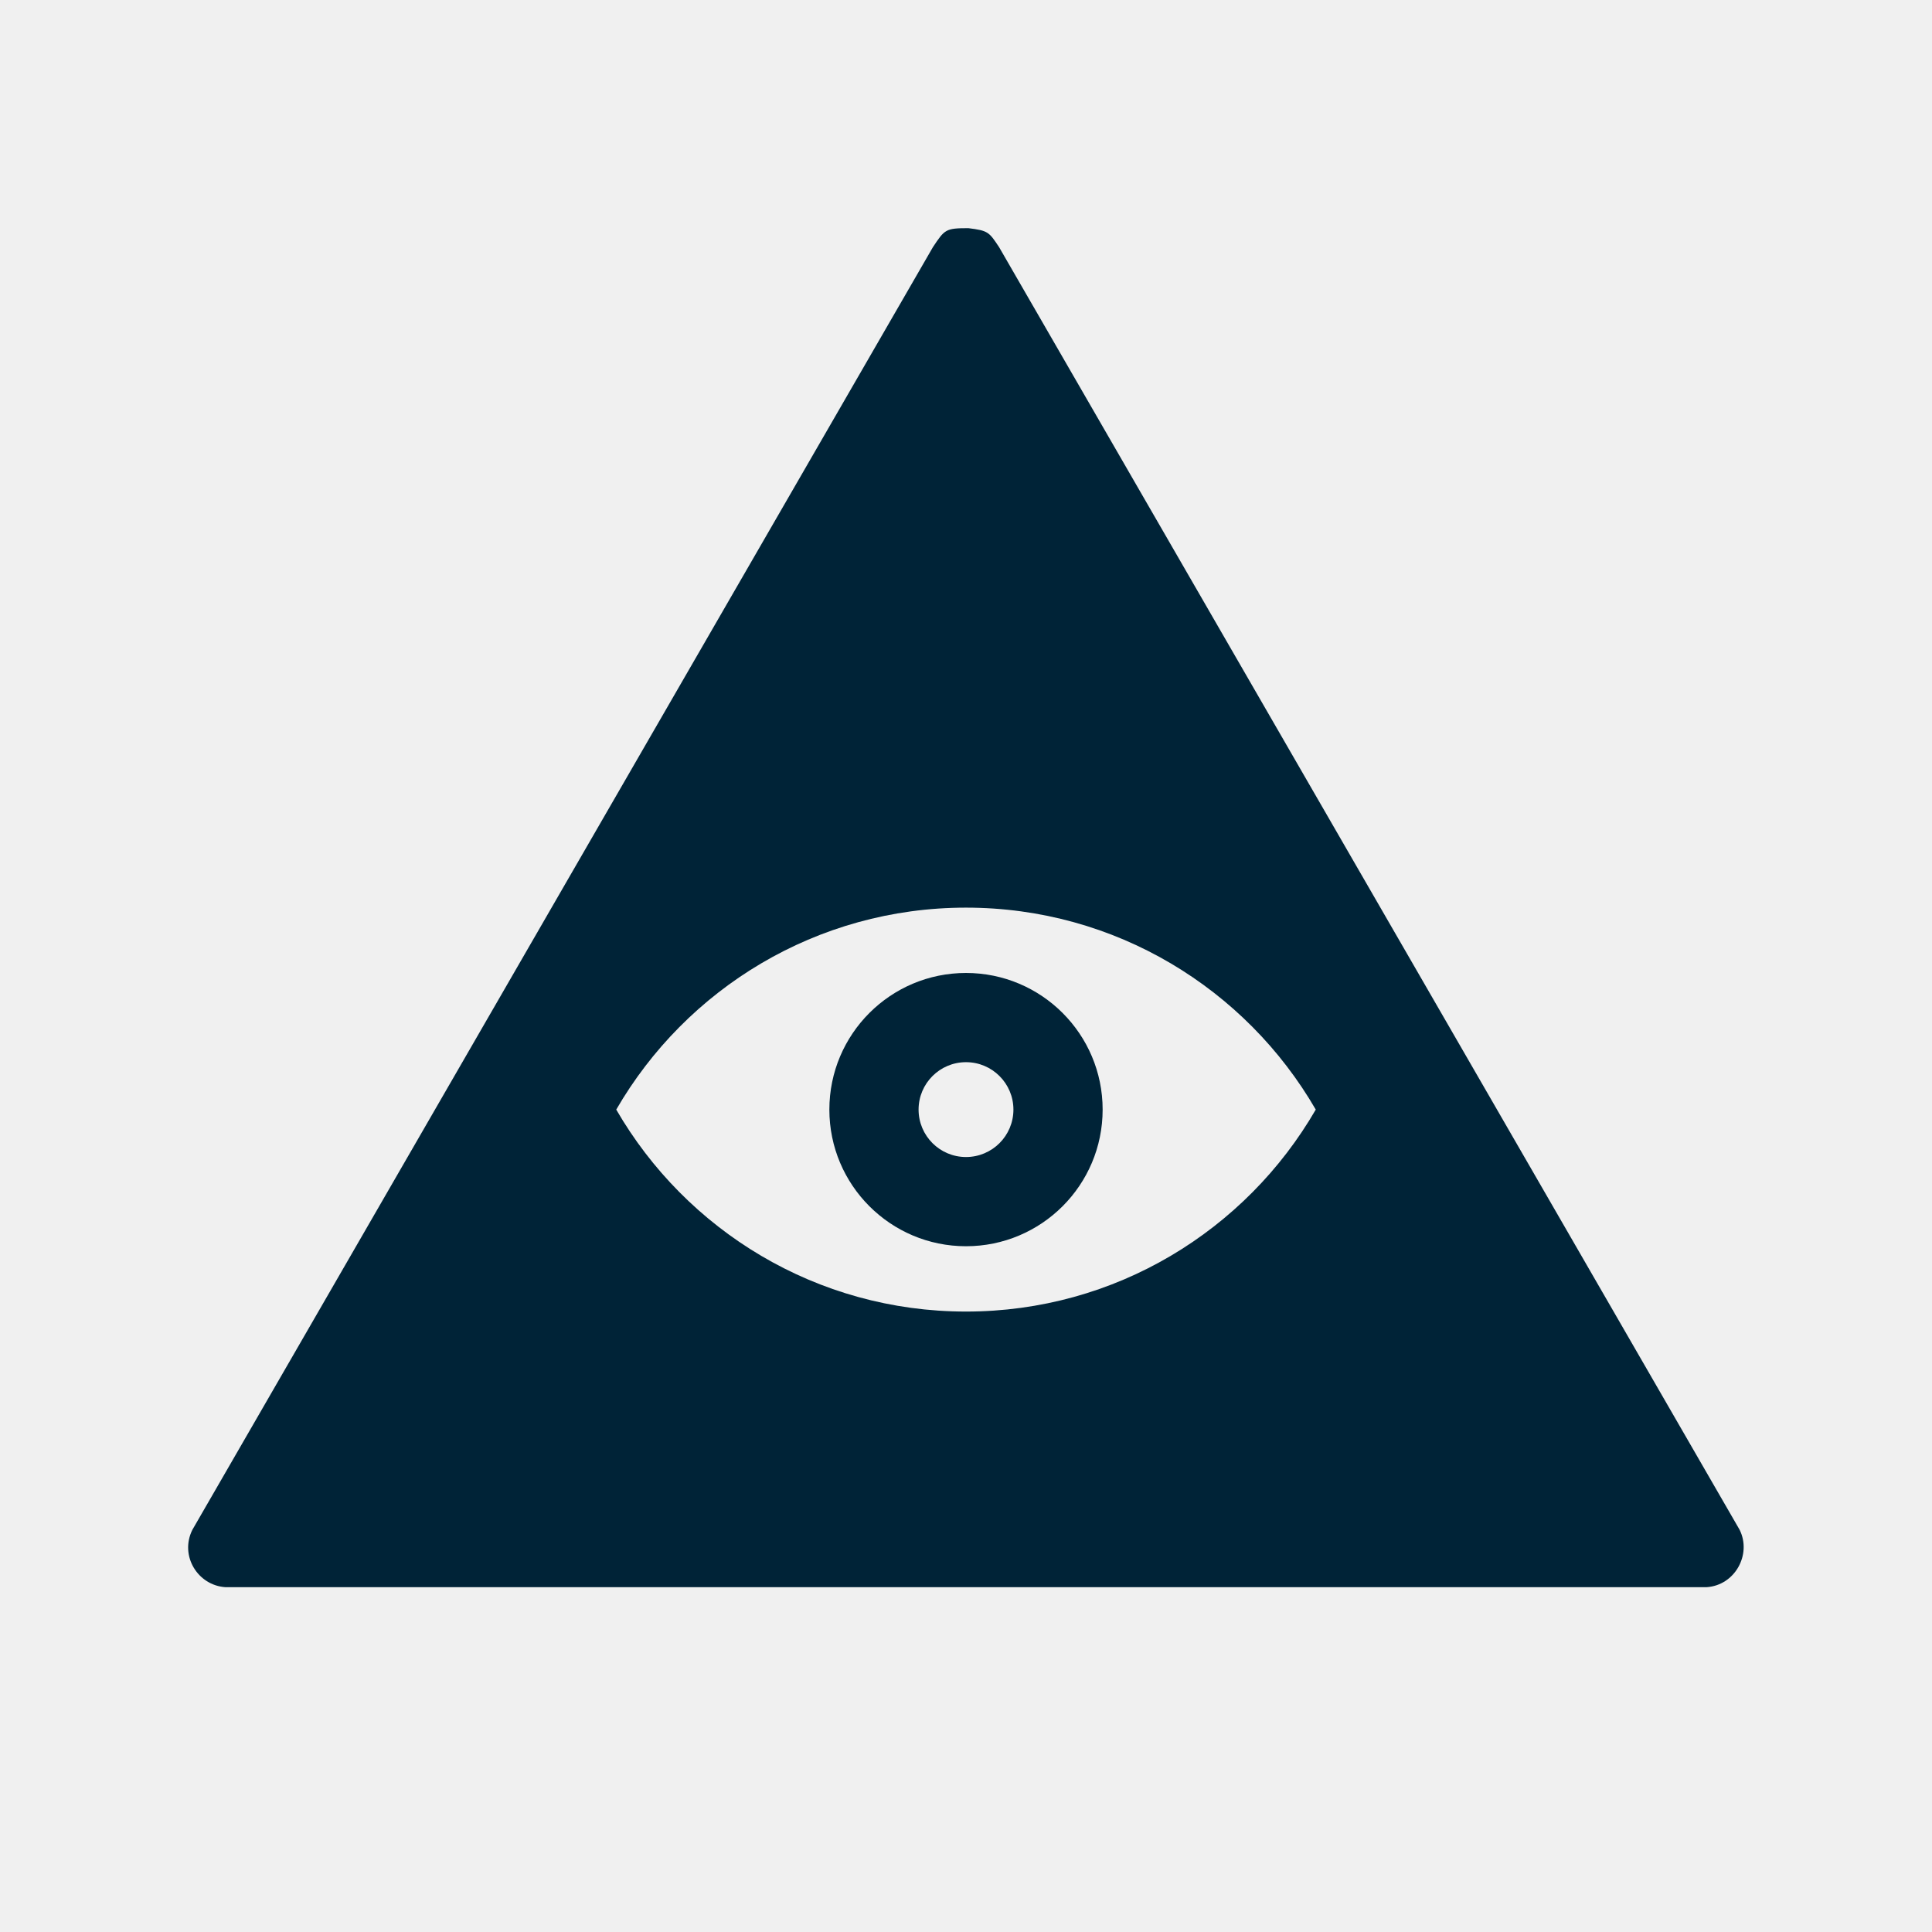
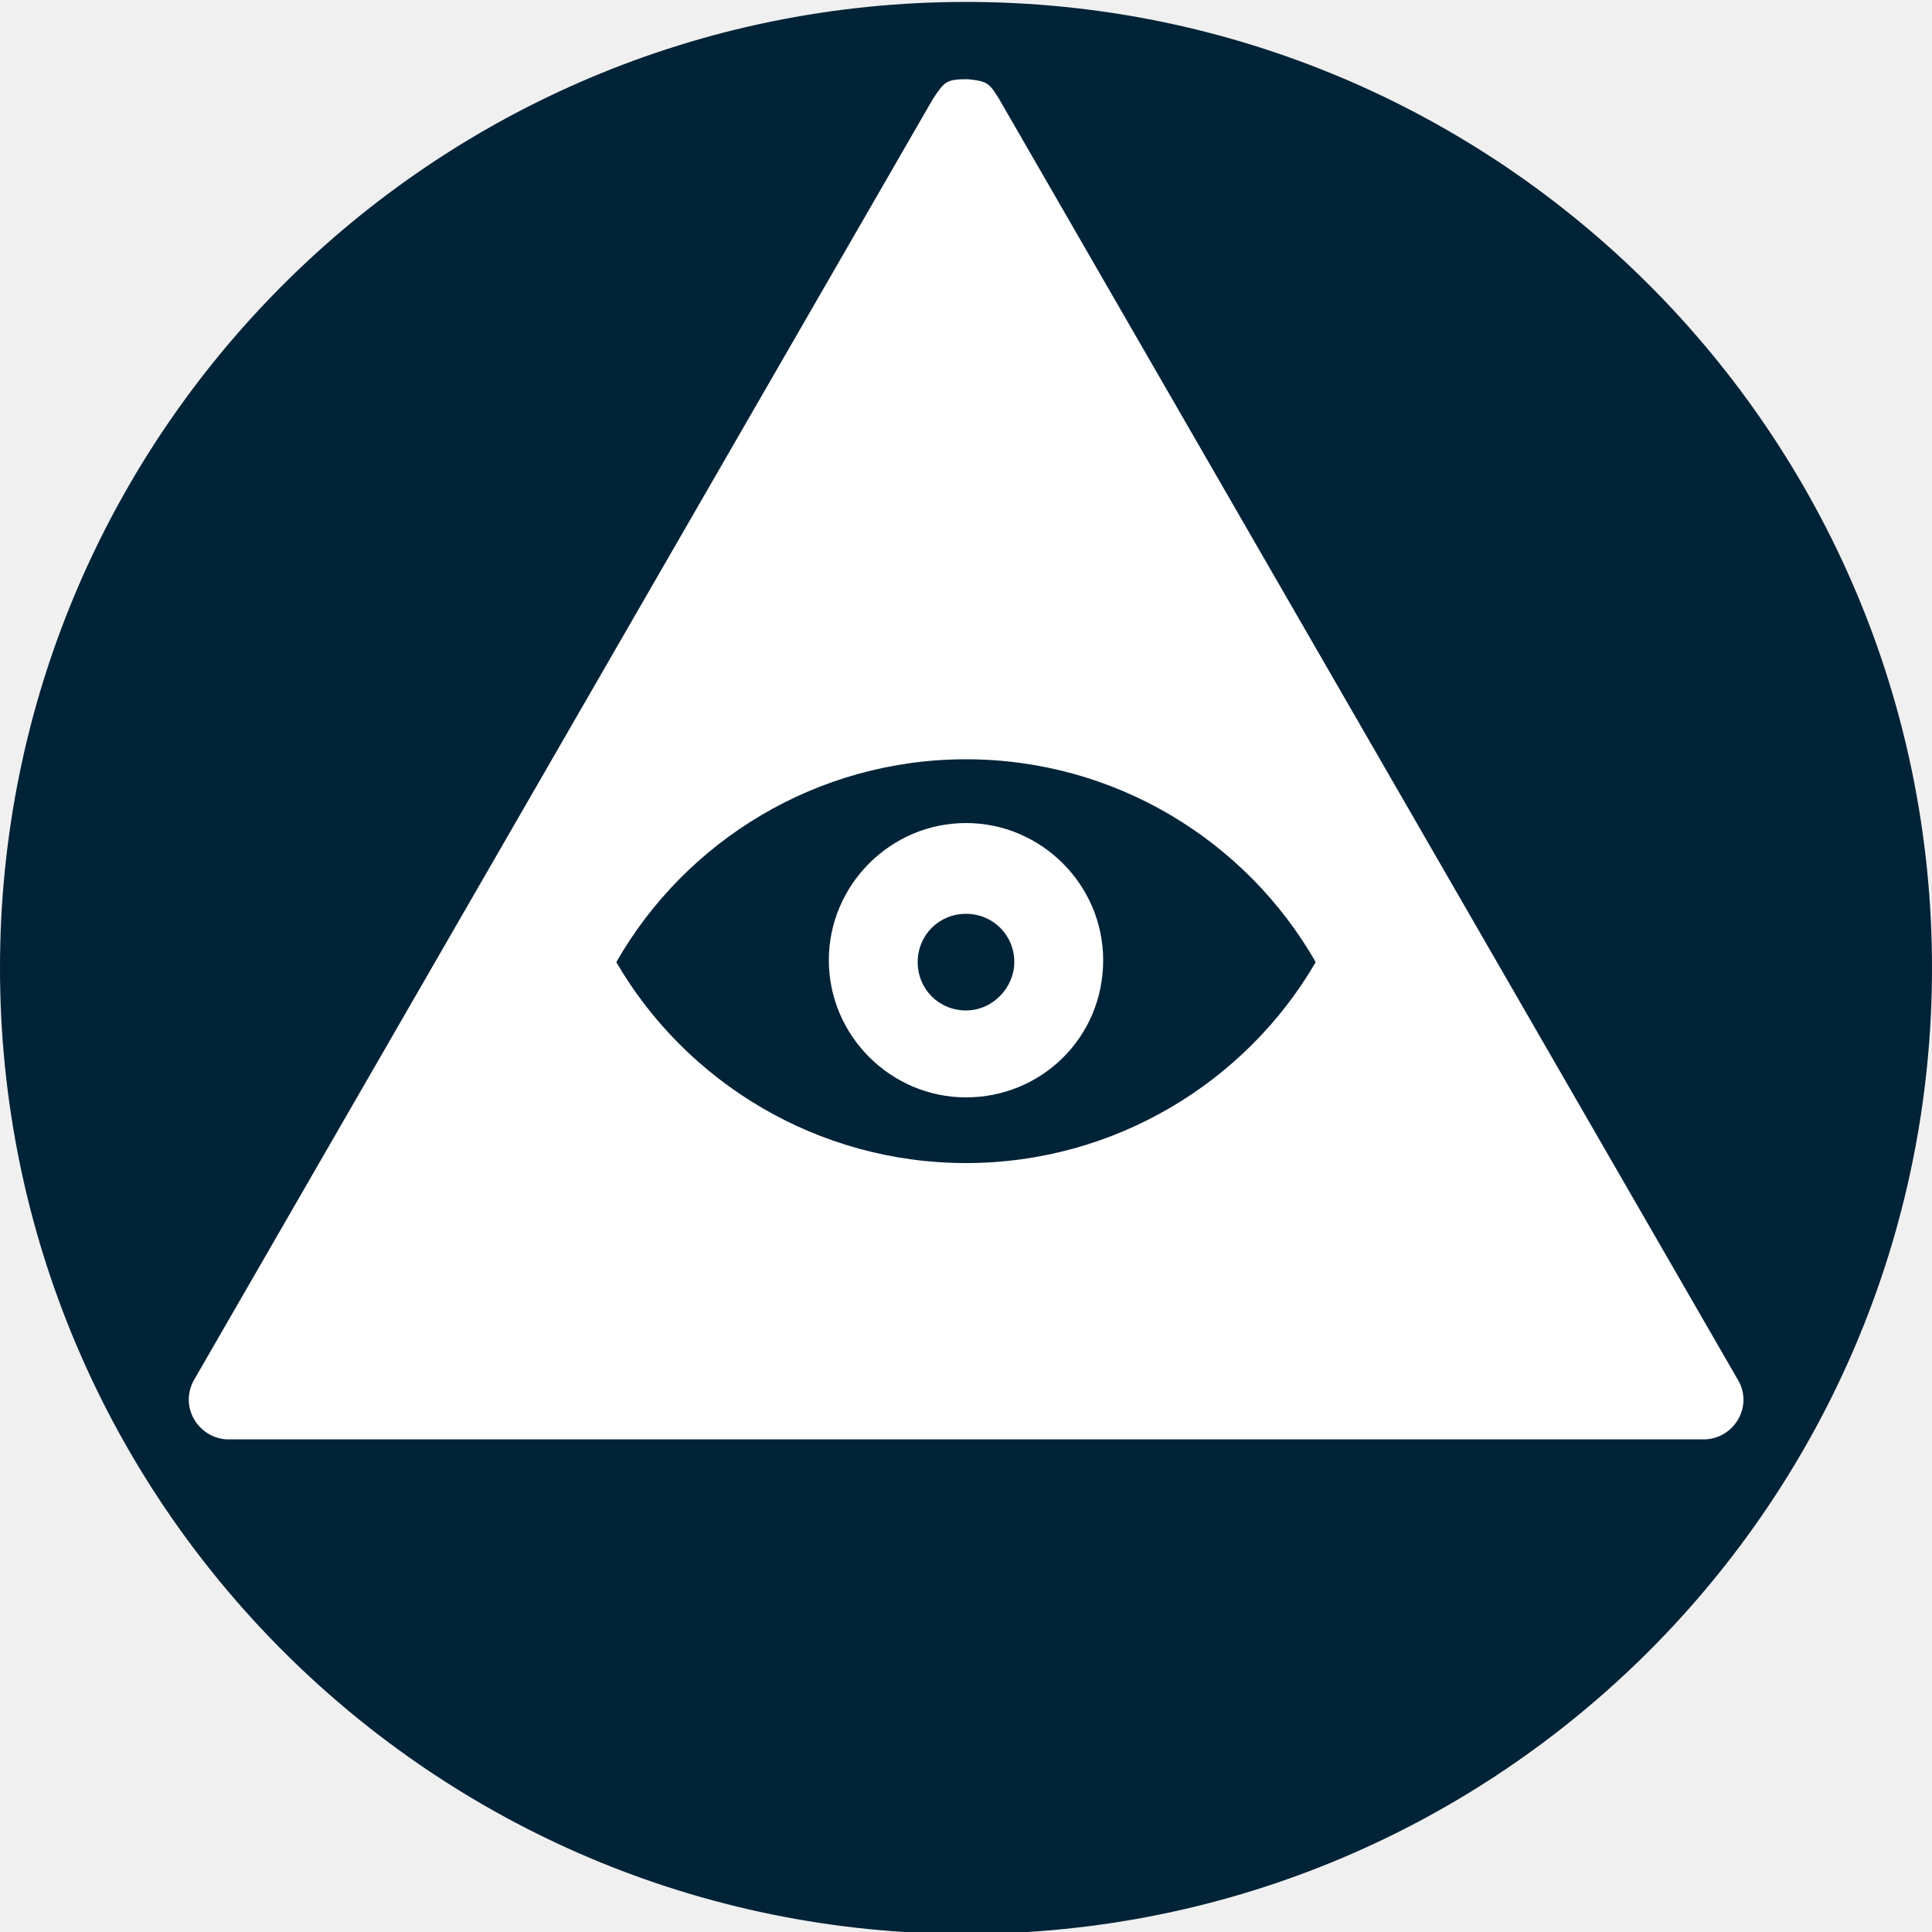
- <svg xmlns="http://www.w3.org/2000/svg" height="100px" width="100px" fill="#002337" viewBox="0 0 101 101" version="1.1" xml:space="preserve" style="" x="0px" y="0px" fill-rule="evenodd" clip-rule="evenodd" stroke-linejoin="round" stroke-miterlimit="1.414">
-   <rect x="0.5" y="0.5" width="100" height="100" style="" fill="none" />
-   <path d="M89.211,82.974l-77.422,0c-1.446,-0.09 -2.41,-1.64 -1.732,-3l38.711,-67.05c0.619,-0.934 0.666,-0.996 1.855,-0.996c1.036,0.128 1.08,0.198 1.609,0.996l38.711,67.05c0.641,1.287 -0.242,2.908 -1.732,3Zm-38.711,-35.525c-7.815,0 -14.633,4.248 -18.284,10.558c3.651,6.31 10.469,10.558 18.284,10.558c7.815,0 14.633,-4.248 18.284,-10.558c-3.651,-6.31 -10.469,-10.558 -18.284,-10.558Zm0,17.701c-3.945,0 -7.143,-3.198 -7.143,-7.143c0,-3.945 3.198,-7.143 7.143,-7.143c3.945,0 7.143,3.198 7.143,7.143c0,3.945 -3.198,7.143 -7.143,7.143Zm2.479,-7.143c0,-1.369 -1.11,-2.479 -2.479,-2.479c-1.369,0 -2.479,1.11 -2.479,2.479c0,1.369 1.11,2.479 2.479,2.479c1.369,0 2.479,-1.11 2.479,-2.479Z" style="" fill-rule="nonzero" />
+ <svg xmlns="http://www.w3.org/2000/svg" version="1.1" id="Layer_1" x="0px" y="0px" viewBox="0 0 100 100" style="enable-background:new 0 0 100 100;" xml:space="preserve">
+   <style type="text/css">
+ 	.st0{fill:#002337;}
+ 	.st1{fill:none;}
+ 	.st2{fill:#FFFFFF;}
+ </style>
+   <circle class="st0" cx="50" cy="50.1" r="50" />
+   <rect x="0.5" y="0.5" class="st1" width="99" height="99">
+ </rect>
+   <path class="st2" d="M88.3,74.5H11.7c-1.4-0.1-2.4-1.6-1.7-3L48.3,5.1c0.6-0.9,0.7-1,1.8-1c1,0.1,1.1,0.2,1.6,1l38.3,66.4  C90.7,72.8,89.8,74.4,88.3,74.5z M50,39.3c-7.7,0-14.5,4.2-18.1,10.5C35.5,56,42.3,60.2,50,60.2S64.5,56,68.1,49.8  C64.5,43.5,57.7,39.3,50,39.3z M50,56.8c-3.9,0-7.1-3.2-7.1-7.1s3.2-7.1,7.1-7.1s7.1,3.2,7.1,7.1C57.1,53.7,53.9,56.8,50,56.8z   M52.5,49.8c0-1.4-1.1-2.5-2.5-2.5s-2.5,1.1-2.5,2.5c0,1.4,1.1,2.5,2.5,2.5S52.5,51.1,52.5,49.8z" />
</svg>
